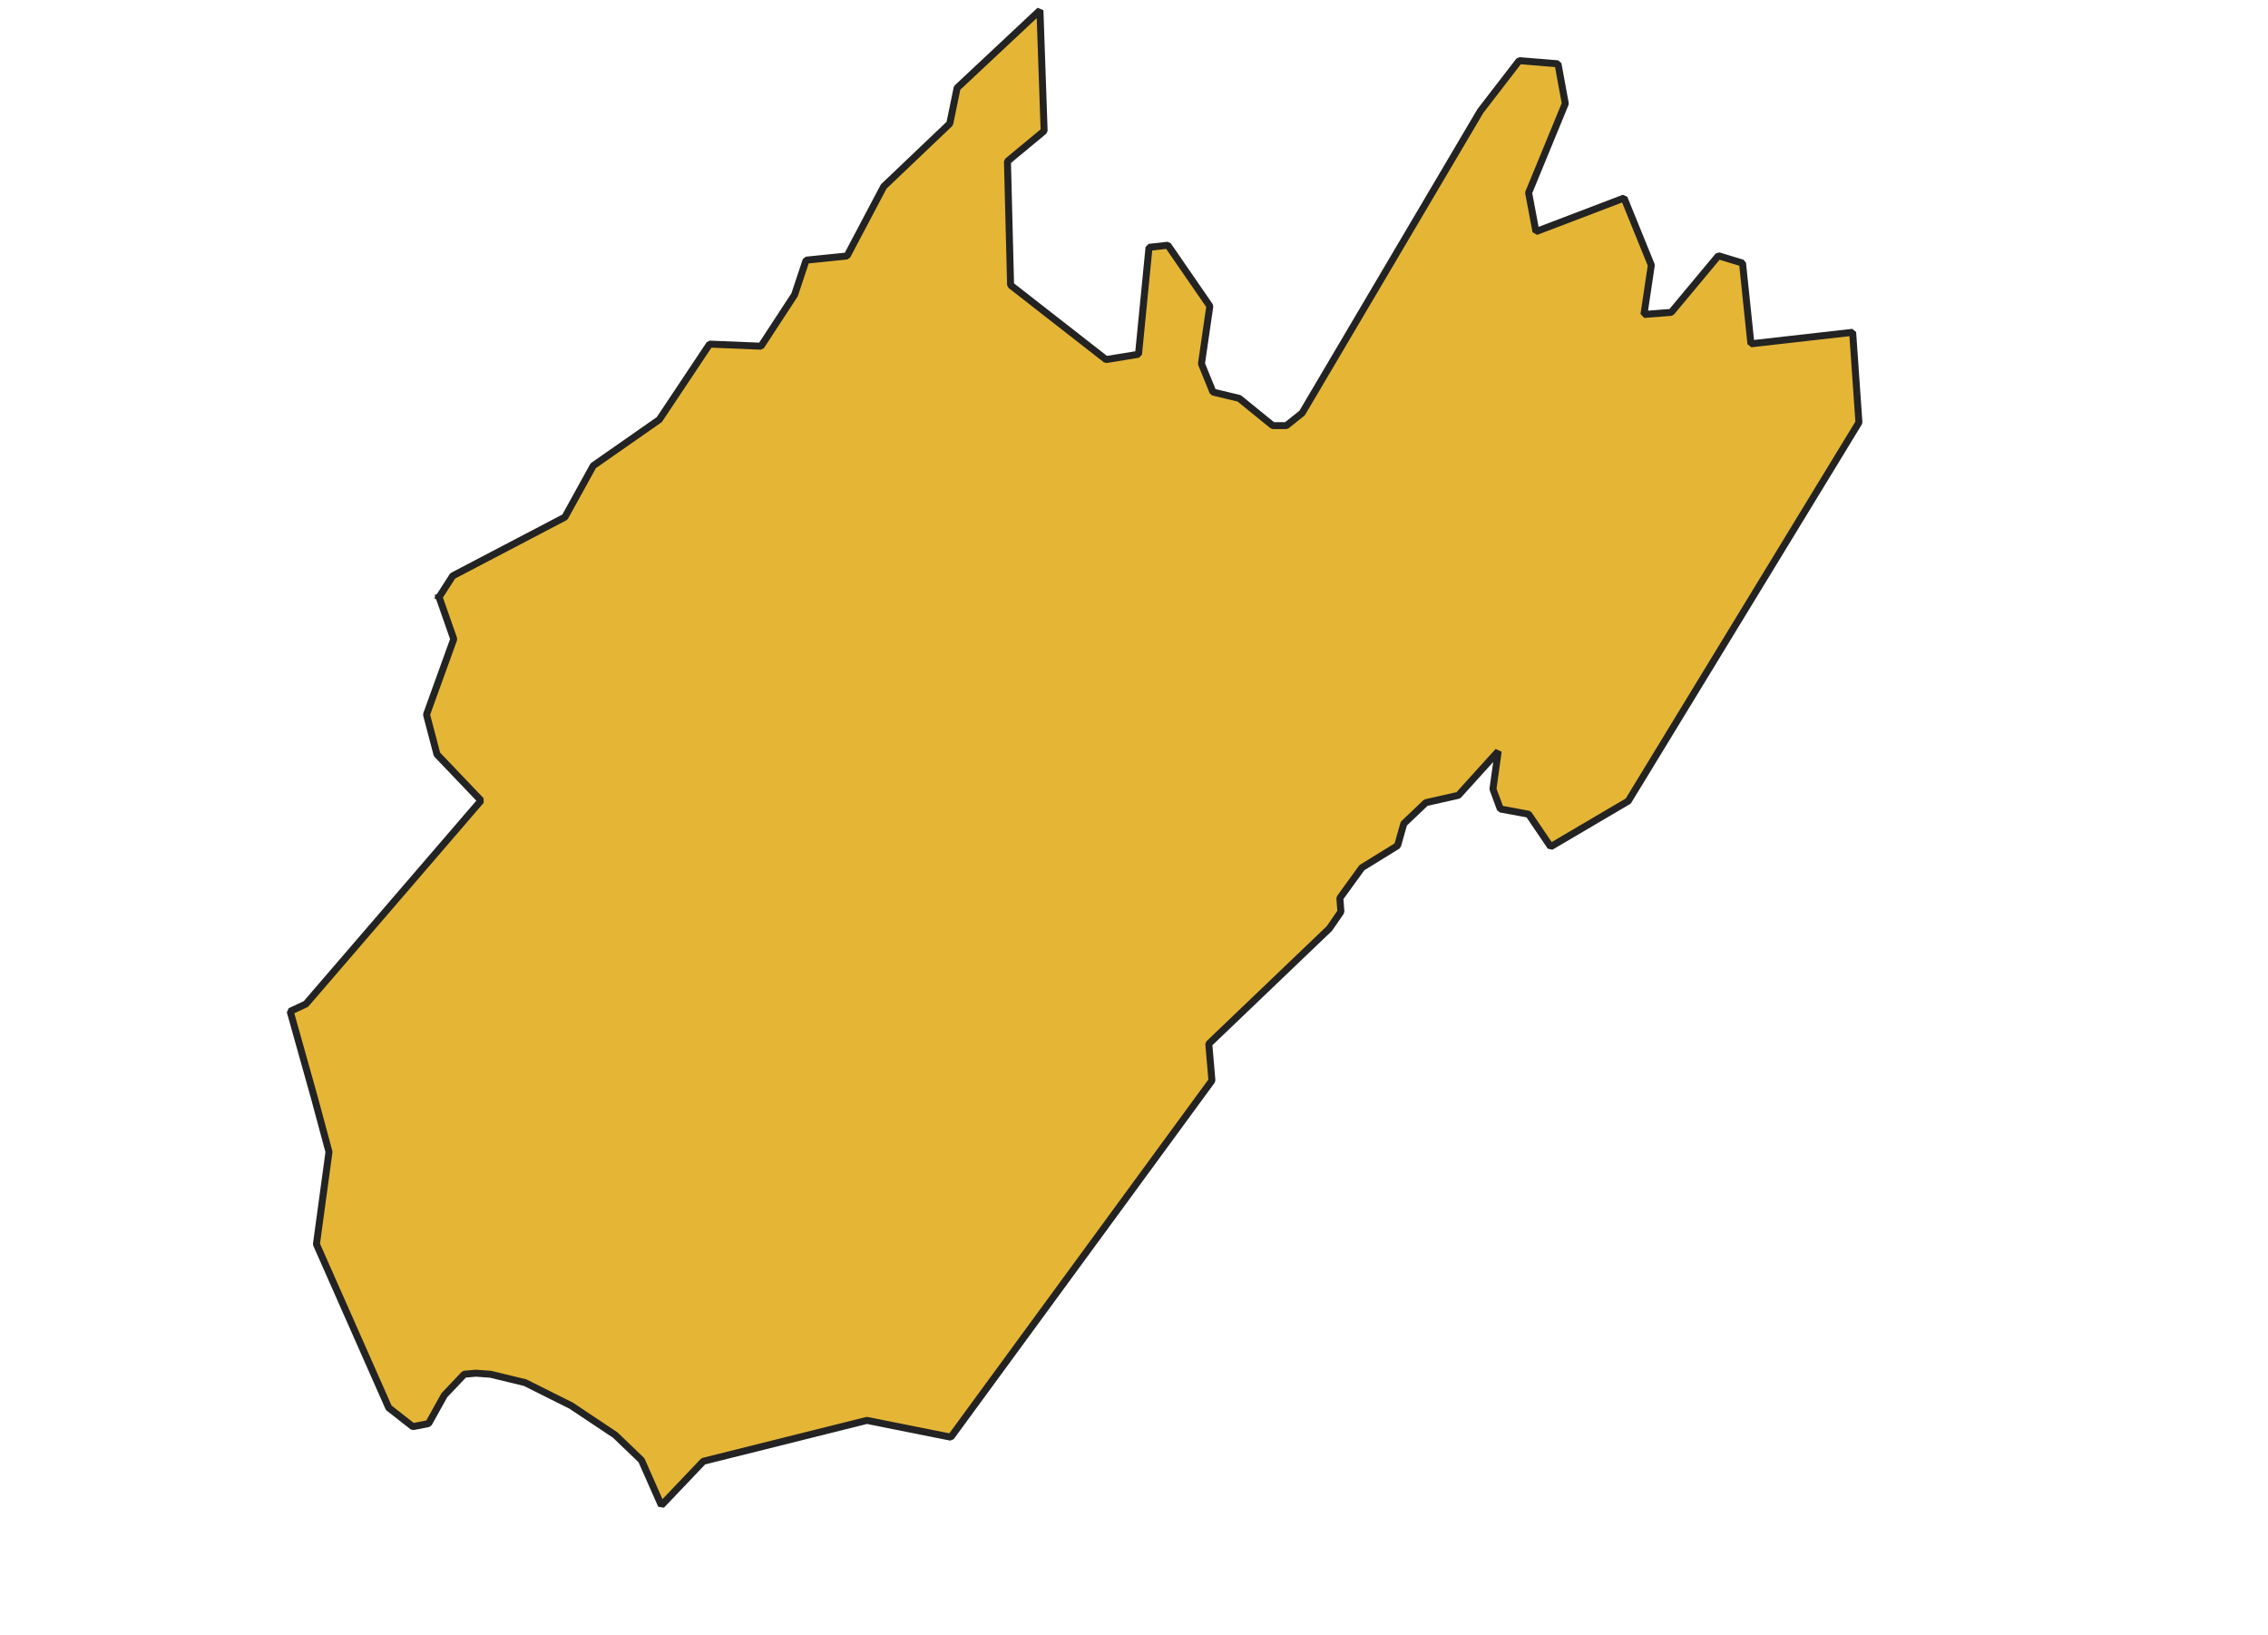
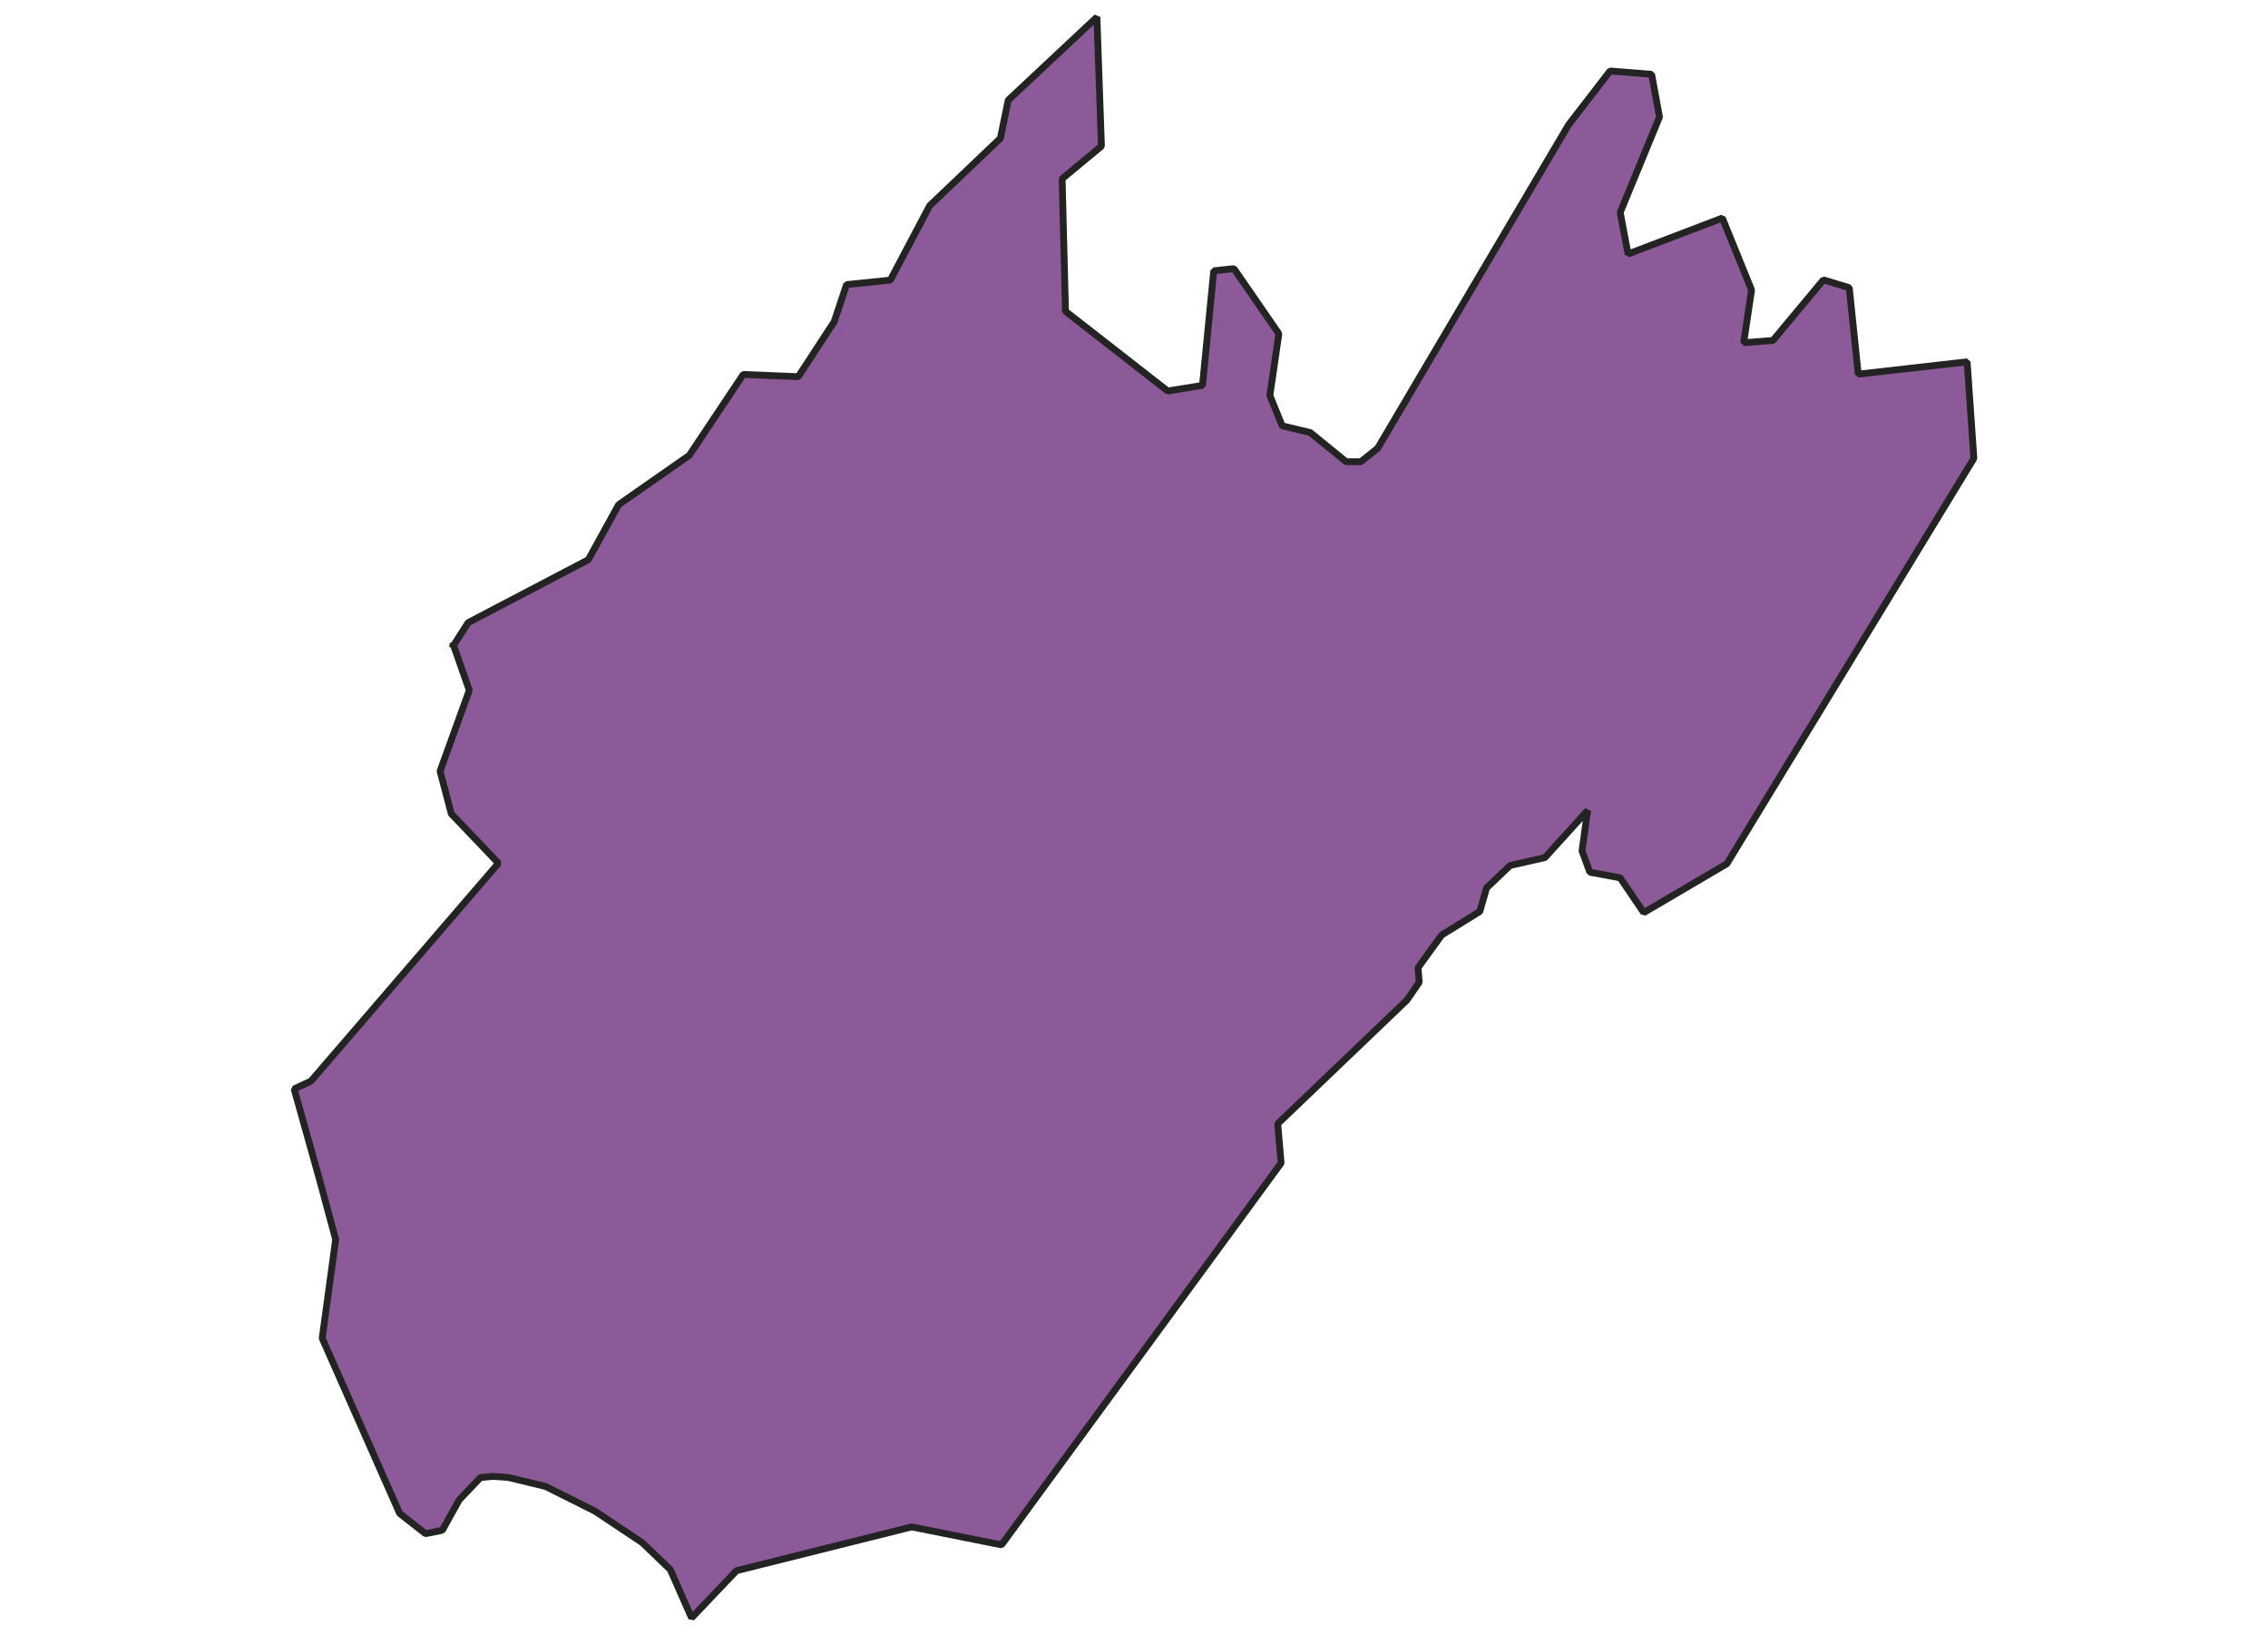
- <svg xmlns="http://www.w3.org/2000/svg" version="1.2" baseProfile="tiny" width="315.045mm" viewBox="3325.85 3631.53 489.43 468.24" height="227.076mm">
+ <svg xmlns="http://www.w3.org/2000/svg" version="1.2" baseProfile="tiny" width="315.045mm" viewBox="3823.48 3736.23 502.14 478.95" height="227.076mm">
  <g stroke-width="1" stroke-linejoin="bevel" stroke-linecap="square" fill="none" stroke="black" id="Map 1: fid_91" fill-rule="evenodd">
-     <g stroke-width="1" stroke-linejoin="bevel" font-weight="400" stroke-linecap="square" font-size="83.333" font-style="normal" fill="none" stroke-opacity="1" transform="matrix(1,0,0,1,0,0)" font-family="Noto Sans" stroke="#000000" />
-     <g stroke-width="1" stroke-linejoin="bevel" font-weight="400" stroke-linecap="square" font-size="83.333" font-style="normal" fill="none" stroke-opacity="1" transform="matrix(1,0,0,1,0,0)" font-family="Noto Sans" stroke="#000000" />
-     <g stroke-width="1" stroke-linejoin="bevel" font-weight="400" stroke-linecap="square" font-size="83.333" font-style="normal" fill="none" stroke-opacity="1" transform="matrix(23.6177,0,0,23.6177,23.6177,23.6177)" font-family="Noto Sans" stroke="#000000" />
-     <g stroke-width="1" stroke-linejoin="bevel" font-weight="400" stroke-linecap="square" font-size="83.333" font-style="normal" fill="none" stroke-opacity="1" transform="matrix(23.6177,0,0,23.6177,23.6177,23.6177)" font-family="Noto Sans" stroke="#000000" />
-     <g fill-opacity="0" font-weight="400" font-size="83.333" font-style="normal" fill="#000000" transform="matrix(0.999817,0,0,0.999817,23.6177,23.6177)" font-family="Noto Sans" stroke="none">
-       <rect y="0" width="7395" height="5318" x="0" />
+     <g fill-opacity="1" stroke-width="2" stroke-linejoin="bevel" font-weight="400" stroke-linecap="square" font-size="83.333" font-style="normal" fill="#8d5a99" stroke-opacity="1" font-family="Noto Sans" stroke="#232323">
+       <path d="M3875.19,3925.29 L3879.47,3918.63 L3914.67,3900.2 L3923.55,3884.08 L3944.27,3869.61 L3960.07,3845.92 L3976.19,3846.58 L3986.71,3830.46 L3990.33,3819.6 L4003.16,3818.29 L4014.68,3796.49 L4035.4,3776.75 L4037.7,3765.57 L4063.69,3741.23 L4065.01,3779.06 L4053.49,3788.6 L4054.48,3827.42 L4084.42,3850.77 L4094.62,3849.13 L4097.91,3815.57 L4103.83,3814.92 L4116.99,3834 L4114.36,3852.09 L4117.97,3860.97 L4126.2,3862.95 L4136.73,3871.5 L4141,3871.5 L4145.94,3867.55 L4201.86,3772.81 L4214.04,3757.02 L4226.21,3758 L4228.51,3770.5 L4217,3798.47 L4219.3,3810.64 L4246.93,3800.11 L4255.49,3821.17 L4253.18,3836.63 L4261.74,3835.97 L4276.54,3818.21 L4284.11,3820.51 L4286.74,3845.84 L4318.65,3842.22 L4320.62,3870.51 L4248.25,3989.27 L4223.9,4003.58 L4217,3993.39 L4208.11,3991.74 L4205.81,3985.49 L4207.46,3973.65 L4194.95,3987.46 L4184.76,3989.77 L4177.85,3996.35 L4175.87,4003.25 L4164.69,4010.16 L4157.78,4019.7 L4158.11,4023.98 L4154.49,4029.24 L4116.66,4065.43 L4117.65,4076.95 L4035.73,4188.8 L4009.41,4183.53 L3958.09,4196.36 L3944.93,4210.18 L3938.68,4196.03 L3930.46,4188.14 L3916.64,4178.93 L3902.17,4171.69 L3891.31,4169.06 L3886.7,4168.73 L3883.09,4169.06 L3876.83,4175.64 L3871.9,4184.52 L3866.97,4185.51 L3859.4,4179.59 L3836.7,4128.27 L3840.65,4099.32 L3836.04,4082.21 L3828.48,4055.23 L3833.41,4052.93 L3888.35,3989.11 L3874.53,3974.63 L3871.24,3962.13 L3879.8,3938.45 L3875.19,3925.29" vector-effect="none" fill-rule="evenodd" />
    </g>
-     <g stroke-width="1" stroke-linejoin="bevel" font-weight="400" stroke-linecap="square" font-size="83.333" font-style="normal" fill="none" stroke-opacity="1" transform="matrix(0.999817,0,0,0.999817,23.6177,23.6177)" font-family="Noto Sans" stroke="#000000" />
-     <g fill-opacity="1" stroke-width="2" stroke-linejoin="bevel" font-weight="400" stroke-linecap="square" font-size="83.333" font-style="normal" fill="#e5b636" stroke-opacity="1" transform="matrix(0.999817,0,0,0.999817,23.6177,23.6177)" font-family="Noto Sans" stroke="#232323">
-       <path d="M3348.51,3779.61 L3352.42,3773.53 L3384.56,3756.7 L3392.68,3741.98 L3411.6,3728.77 L3426.02,3707.14 L3440.74,3707.74 L3450.36,3693.02 L3453.66,3683.1 L3465.38,3681.9 L3475.89,3662 L3494.82,3643.97 L3496.92,3633.76 L3520.65,3611.53 L3521.85,3646.08 L3511.34,3654.79 L3512.24,3690.24 L3539.58,3711.57 L3548.89,3710.06 L3551.9,3679.42 L3557.3,3678.82 L3569.32,3696.25 L3566.92,3712.77 L3570.22,3720.88 L3577.73,3722.68 L3587.35,3730.49 L3591.25,3730.49 L3595.76,3726.89 L3646.83,3640.37 L3657.94,3625.95 L3669.06,3626.85 L3671.16,3638.26 L3660.65,3663.8 L3662.75,3674.92 L3687.99,3665.3 L3695.8,3684.53 L3693.69,3698.65 L3701.5,3698.05 L3715.02,3681.83 L3721.93,3683.93 L3724.34,3707.06 L3753.48,3703.76 L3755.28,3729.59 L3689.19,3838.04 L3666.96,3851.11 L3660.65,3841.8 L3652.54,3840.3 L3650.43,3834.59 L3651.94,3823.77 L3640.52,3836.39 L3631.21,3838.49 L3624.9,3844.5 L3623.1,3850.81 L3612.88,3857.12 L3606.57,3865.83 L3606.87,3869.74 L3603.57,3874.54 L3569.02,3907.59 L3569.92,3918.1 L3495.12,4020.25 L3471.08,4015.44 L3424.22,4027.15 L3412.2,4039.77 L3406.49,4026.85 L3398.98,4019.64 L3386.37,4011.23 L3373.15,4004.62 L3363.23,4002.22 L3359.03,4001.92 L3355.72,4002.22 L3350.02,4008.23 L3345.51,4016.34 L3341,4017.24 L3334.09,4011.83 L3313.37,3964.97 L3316.97,3938.53 L3312.76,3922.91 L3305.85,3898.28 L3310.36,3896.17 L3360.53,3837.89 L3347.91,3824.67 L3344.91,3813.26 L3352.72,3791.63 L3348.51,3779.61" vector-effect="none" fill-rule="evenodd" />
-     </g>
-     <g stroke-width="1" stroke-linejoin="bevel" font-weight="400" stroke-linecap="square" font-size="83.333" font-style="normal" fill="none" stroke-opacity="1" transform="matrix(0.999817,0,0,0.999817,23.6177,23.6177)" font-family="Noto Sans" stroke="#000000" />
-     <g stroke-width="1" stroke-linejoin="bevel" font-weight="400" stroke-linecap="square" font-size="83.333" font-style="normal" fill="none" stroke-opacity="1" transform="matrix(23.6177,0,0,23.6177,23.6177,23.6177)" font-family="Noto Sans" stroke="#000000" />
-     <g stroke-width="1" stroke-linejoin="bevel" font-weight="400" stroke-linecap="square" font-size="83.333" font-style="normal" fill="none" stroke-opacity="1" transform="matrix(23.6177,0,0,23.6177,23.6177,23.6177)" font-family="Noto Sans" stroke="#000000" />
-     <g stroke-width="1" stroke-linejoin="bevel" font-weight="400" stroke-linecap="square" font-size="83.333" font-style="normal" fill="none" stroke-opacity="1" transform="matrix(23.6177,0,0,23.6177,23.6177,23.6177)" font-family="Noto Sans" stroke="#000000" />
-     <g stroke-width="1" stroke-linejoin="bevel" font-weight="400" stroke-linecap="square" font-size="83.333" font-style="normal" fill="none" stroke-opacity="1" transform="matrix(1,0,0,1,0,0)" font-family="Noto Sans" stroke="#000000" />
-     <g stroke-width="1" stroke-linejoin="bevel" font-weight="400" stroke-linecap="square" font-size="83.333" font-style="normal" fill="none" stroke-opacity="1" transform="matrix(23.6177,0,0,23.6177,23.6177,23.6177)" font-family="Noto Sans" stroke="#000000" />
-     <g stroke-width="1" stroke-linejoin="bevel" font-weight="400" stroke-linecap="square" font-size="83.333" font-style="normal" fill="none" stroke-opacity="1" transform="matrix(23.6177,0,0,23.6177,23.6177,23.6177)" font-family="Noto Sans" stroke="#000000" />
-     <g stroke-width="1" stroke-linejoin="bevel" font-weight="400" stroke-linecap="square" font-size="83.333" font-style="normal" fill="none" stroke-opacity="1" transform="matrix(1,0,0,1,0,0)" font-family="Noto Sans" stroke="#000000" />
  </g>
</svg>
